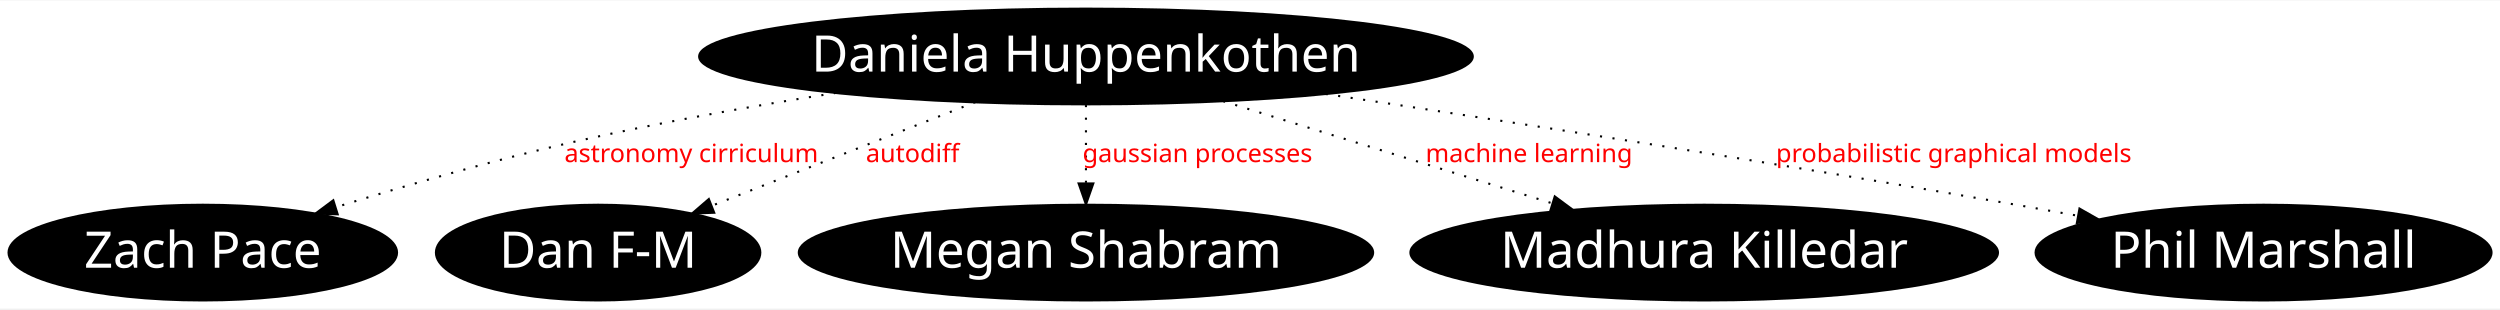
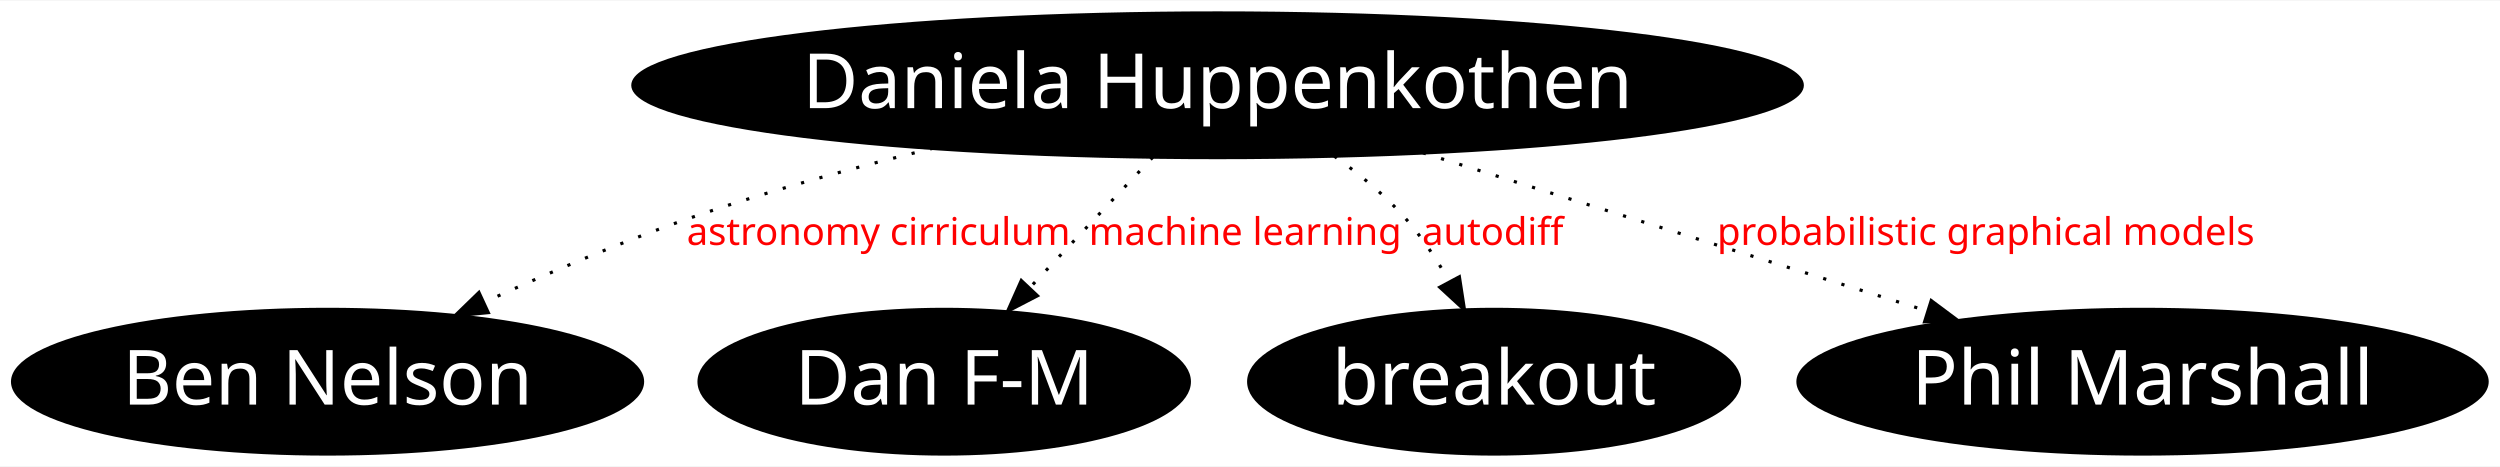
- <svg xmlns="http://www.w3.org/2000/svg" width="1189pt" height="147pt" viewBox="0.00 0.00 1188.89 146.51">
+ <svg xmlns="http://www.w3.org/2000/svg" width="787pt" height="147pt" viewBox="0.00 0.00 786.51 146.51">
  <g id="graph0" class="graph" transform="scale(1 1) rotate(0) translate(4 142.51)">
-     <polygon fill="white" stroke="none" points="-4,4 -4,-142.51 1184.89,-142.51 1184.89,4 -4,4" />
+     <polygon fill="white" stroke="none" points="-4,4 -4,-142.51 782.505,-142.51 782.505,4 -4,4" />
    <g id="node1" class="node">
-       <ellipse fill="black" stroke="black" cx="92.438" cy="-22.627" rx="92.375" ry="22.756" />
-       <text text-anchor="middle" x="92.438" y="-15.427" font-family="sans-serif" font-size="24.00" fill="white">Zach Pace</text>
+       <ellipse fill="black" stroke="black" cx="99.05" cy="-22.627" rx="99.1" ry="22.756" />
+       <text text-anchor="middle" x="99.05" y="-15.427" font-family="sans-serif" font-size="24.00" fill="white">Ben Nelson</text>
    </g>
    <g id="node2" class="node">
-       <ellipse fill="black" stroke="black" cx="280.438" cy="-22.627" rx="77.13" ry="22.756" />
-       <text text-anchor="middle" x="280.438" y="-15.427" font-family="sans-serif" font-size="24.00" fill="white">Dan F-M</text>
+       <ellipse fill="black" stroke="black" cx="293.05" cy="-22.627" rx="77.13" ry="22.756" />
+       <text text-anchor="middle" x="293.05" y="-15.427" font-family="sans-serif" font-size="24.00" fill="white">Dan F-M</text>
    </g>
    <g id="node3" class="node">
-       <ellipse fill="black" stroke="black" cx="512.438" cy="-115.882" rx="183.955" ry="22.756" />
-       <text text-anchor="middle" x="512.438" y="-108.682" font-family="sans-serif" font-size="24.00" fill="white">Daniela Huppenkothen</text>
+       <ellipse fill="black" stroke="black" cx="466.05" cy="-22.627" rx="77.213" ry="22.756" />
+       <text text-anchor="middle" x="466.05" y="-15.427" font-family="sans-serif" font-size="24.00" fill="white">breakout</text>
    </g>
-     <g id="edge5" class="edge">
-       <path fill="none" stroke="black" stroke-dasharray="1,5" d="M393.499,-98.557C353.64,-92.286 309.086,-84.404 268.748,-75.255 230.812,-66.651 189.006,-54.527 155.627,-44.19" />
-       <polygon fill="black" stroke="black" points="156.589,-40.824 146.001,-41.187 154.504,-47.507 156.589,-40.824" />
-       <text text-anchor="middle" x="324.782" y="-65.655" font-family="sans-serif" font-size="12.00" fill="red">astronomy cirriculum</text>
+     <g id="node4" class="node">
+       <ellipse fill="black" stroke="black" cx="670.05" cy="-22.627" rx="108.411" ry="22.756" />
+       <text text-anchor="middle" x="670.05" y="-15.427" font-family="sans-serif" font-size="24.00" fill="white">Phil Marshall</text>
+     </g>
+     <g id="node5" class="node">
+       <ellipse fill="black" stroke="black" cx="379.05" cy="-115.882" rx="183.955" ry="22.756" />
+       <text text-anchor="middle" x="379.05" y="-108.682" font-family="sans-serif" font-size="24.00" fill="white">Daniela Huppenkothen</text>
+     </g>
+     <g id="edge1" class="edge">
+       <path fill="none" stroke="black" stroke-dasharray="1,5" d="M289.583,-96.076C265.561,-90.219 239.763,-83.186 216.361,-75.255 193.517,-67.513 168.985,-57.071 148.291,-47.603" />
+       <polygon fill="black" stroke="black" points="149.618,-44.361 139.073,-43.335 146.677,-50.713 149.618,-44.361" />
+       <text text-anchor="middle" x="272.395" y="-65.655" font-family="sans-serif" font-size="12.00" fill="red">astronomy cirriculum</text>
+     </g>
+     <g id="edge2" class="edge">
+       <path fill="none" stroke="black" stroke-dasharray="1,5" d="M358.669,-93.256C347.126,-81.008 332.543,-65.534 320.058,-52.285" />
+       <polygon fill="black" stroke="black" points="322.394,-49.661 312.988,-44.783 317.299,-54.462 322.394,-49.661" />
+       <text text-anchor="middle" x="387.745" y="-65.655" font-family="sans-serif" font-size="12.00" fill="red">machine learning</text>
    </g>
    <g id="edge3" class="edge">
-       <path fill="none" stroke="black" stroke-dasharray="1,5" d="M459.793,-94.175C422.326,-79.438 372.139,-59.697 334.383,-44.846" />
-       <polygon fill="black" stroke="black" points="335.654,-41.585 325.067,-41.182 333.091,-48.099 335.654,-41.585" />
-       <text text-anchor="middle" x="430.014" y="-65.655" font-family="sans-serif" font-size="12.00" fill="red">autodiff</text>
-     </g>
-     <g id="node4" class="node">
-       <ellipse fill="black" stroke="black" cx="512.438" cy="-22.627" rx="136.557" ry="22.756" />
-       <text text-anchor="middle" x="512.438" y="-15.427" font-family="sans-serif" font-size="24.00" fill="white">Megan Shabram</text>
-     </g>
-     <g id="edge1" class="edge">
-       <path fill="none" stroke="black" stroke-dasharray="1,5" d="M512.438,-92.792C512.438,-81.695 512.438,-68.04 512.438,-55.803" />
-       <polygon fill="black" stroke="black" points="515.938,-55.514 512.438,-45.514 508.938,-55.514 515.938,-55.514" />
-       <text text-anchor="middle" x="565.468" y="-65.655" font-family="sans-serif" font-size="12.00" fill="red">gaussian processes</text>
-     </g>
-     <g id="node5" class="node">
-       <ellipse fill="black" stroke="black" cx="806.438" cy="-22.627" rx="139.708" ry="22.756" />
-       <text text-anchor="middle" x="806.438" y="-15.427" font-family="sans-serif" font-size="24.00" fill="white">Madhura Killedar</text>
-     </g>
-     <g id="edge2" class="edge">
-       <path fill="none" stroke="black" stroke-dasharray="1,5" d="M577.686,-94.63C624.058,-80.236 686.344,-60.903 734.213,-46.045" />
-       <polygon fill="black" stroke="black" points="735.378,-49.348 743.891,-43.041 733.303,-42.663 735.378,-49.348" />
-       <text text-anchor="middle" x="723.132" y="-65.655" font-family="sans-serif" font-size="12.00" fill="red">machine learning</text>
-     </g>
-     <g id="node6" class="node">
-       <ellipse fill="black" stroke="black" cx="1072.44" cy="-22.627" rx="108.411" ry="22.756" />
-       <text text-anchor="middle" x="1072.44" y="-15.427" font-family="sans-serif" font-size="24.00" fill="white">Phil Marshall</text>
+       <path fill="none" stroke="black" stroke-dasharray="1,5" d="M415.767,-93.58C423.336,-88.193 430.872,-81.999 437.05,-75.255 442.714,-69.072 447.712,-61.588 451.895,-54.26" />
+       <polygon fill="black" stroke="black" points="455.125,-55.641 456.744,-45.171 448.949,-52.346 455.125,-55.641" />
+       <text text-anchor="middle" x="465.626" y="-65.655" font-family="sans-serif" font-size="12.00" fill="red">autodiff</text>
    </g>
    <g id="edge4" class="edge">
-       <path fill="none" stroke="black" stroke-dasharray="1,5" d="M626.422,-98.04C715.998,-84.545 843.844,-64.714 955.438,-45.255 964.726,-43.635 974.422,-41.906 984.084,-40.157" />
-       <polygon fill="black" stroke="black" points="984.911,-43.564 994.123,-38.331 983.658,-36.677 984.911,-43.564" />
-       <text text-anchor="middle" x="925.144" y="-65.655" font-family="sans-serif" font-size="12.00" fill="red">probabilistic graphical models</text>
+       <path fill="none" stroke="black" stroke-dasharray="1,5" d="M443.633,-94.63C490.784,-79.843 554.561,-59.844 602.411,-44.839" />
+       <polygon fill="black" stroke="black" points="603.569,-48.144 612.063,-41.812 601.474,-41.464 603.569,-48.144" />
+       <text text-anchor="middle" x="620.756" y="-65.655" font-family="sans-serif" font-size="12.00" fill="red">probabilistic graphical models</text>
    </g>
  </g>
</svg>
